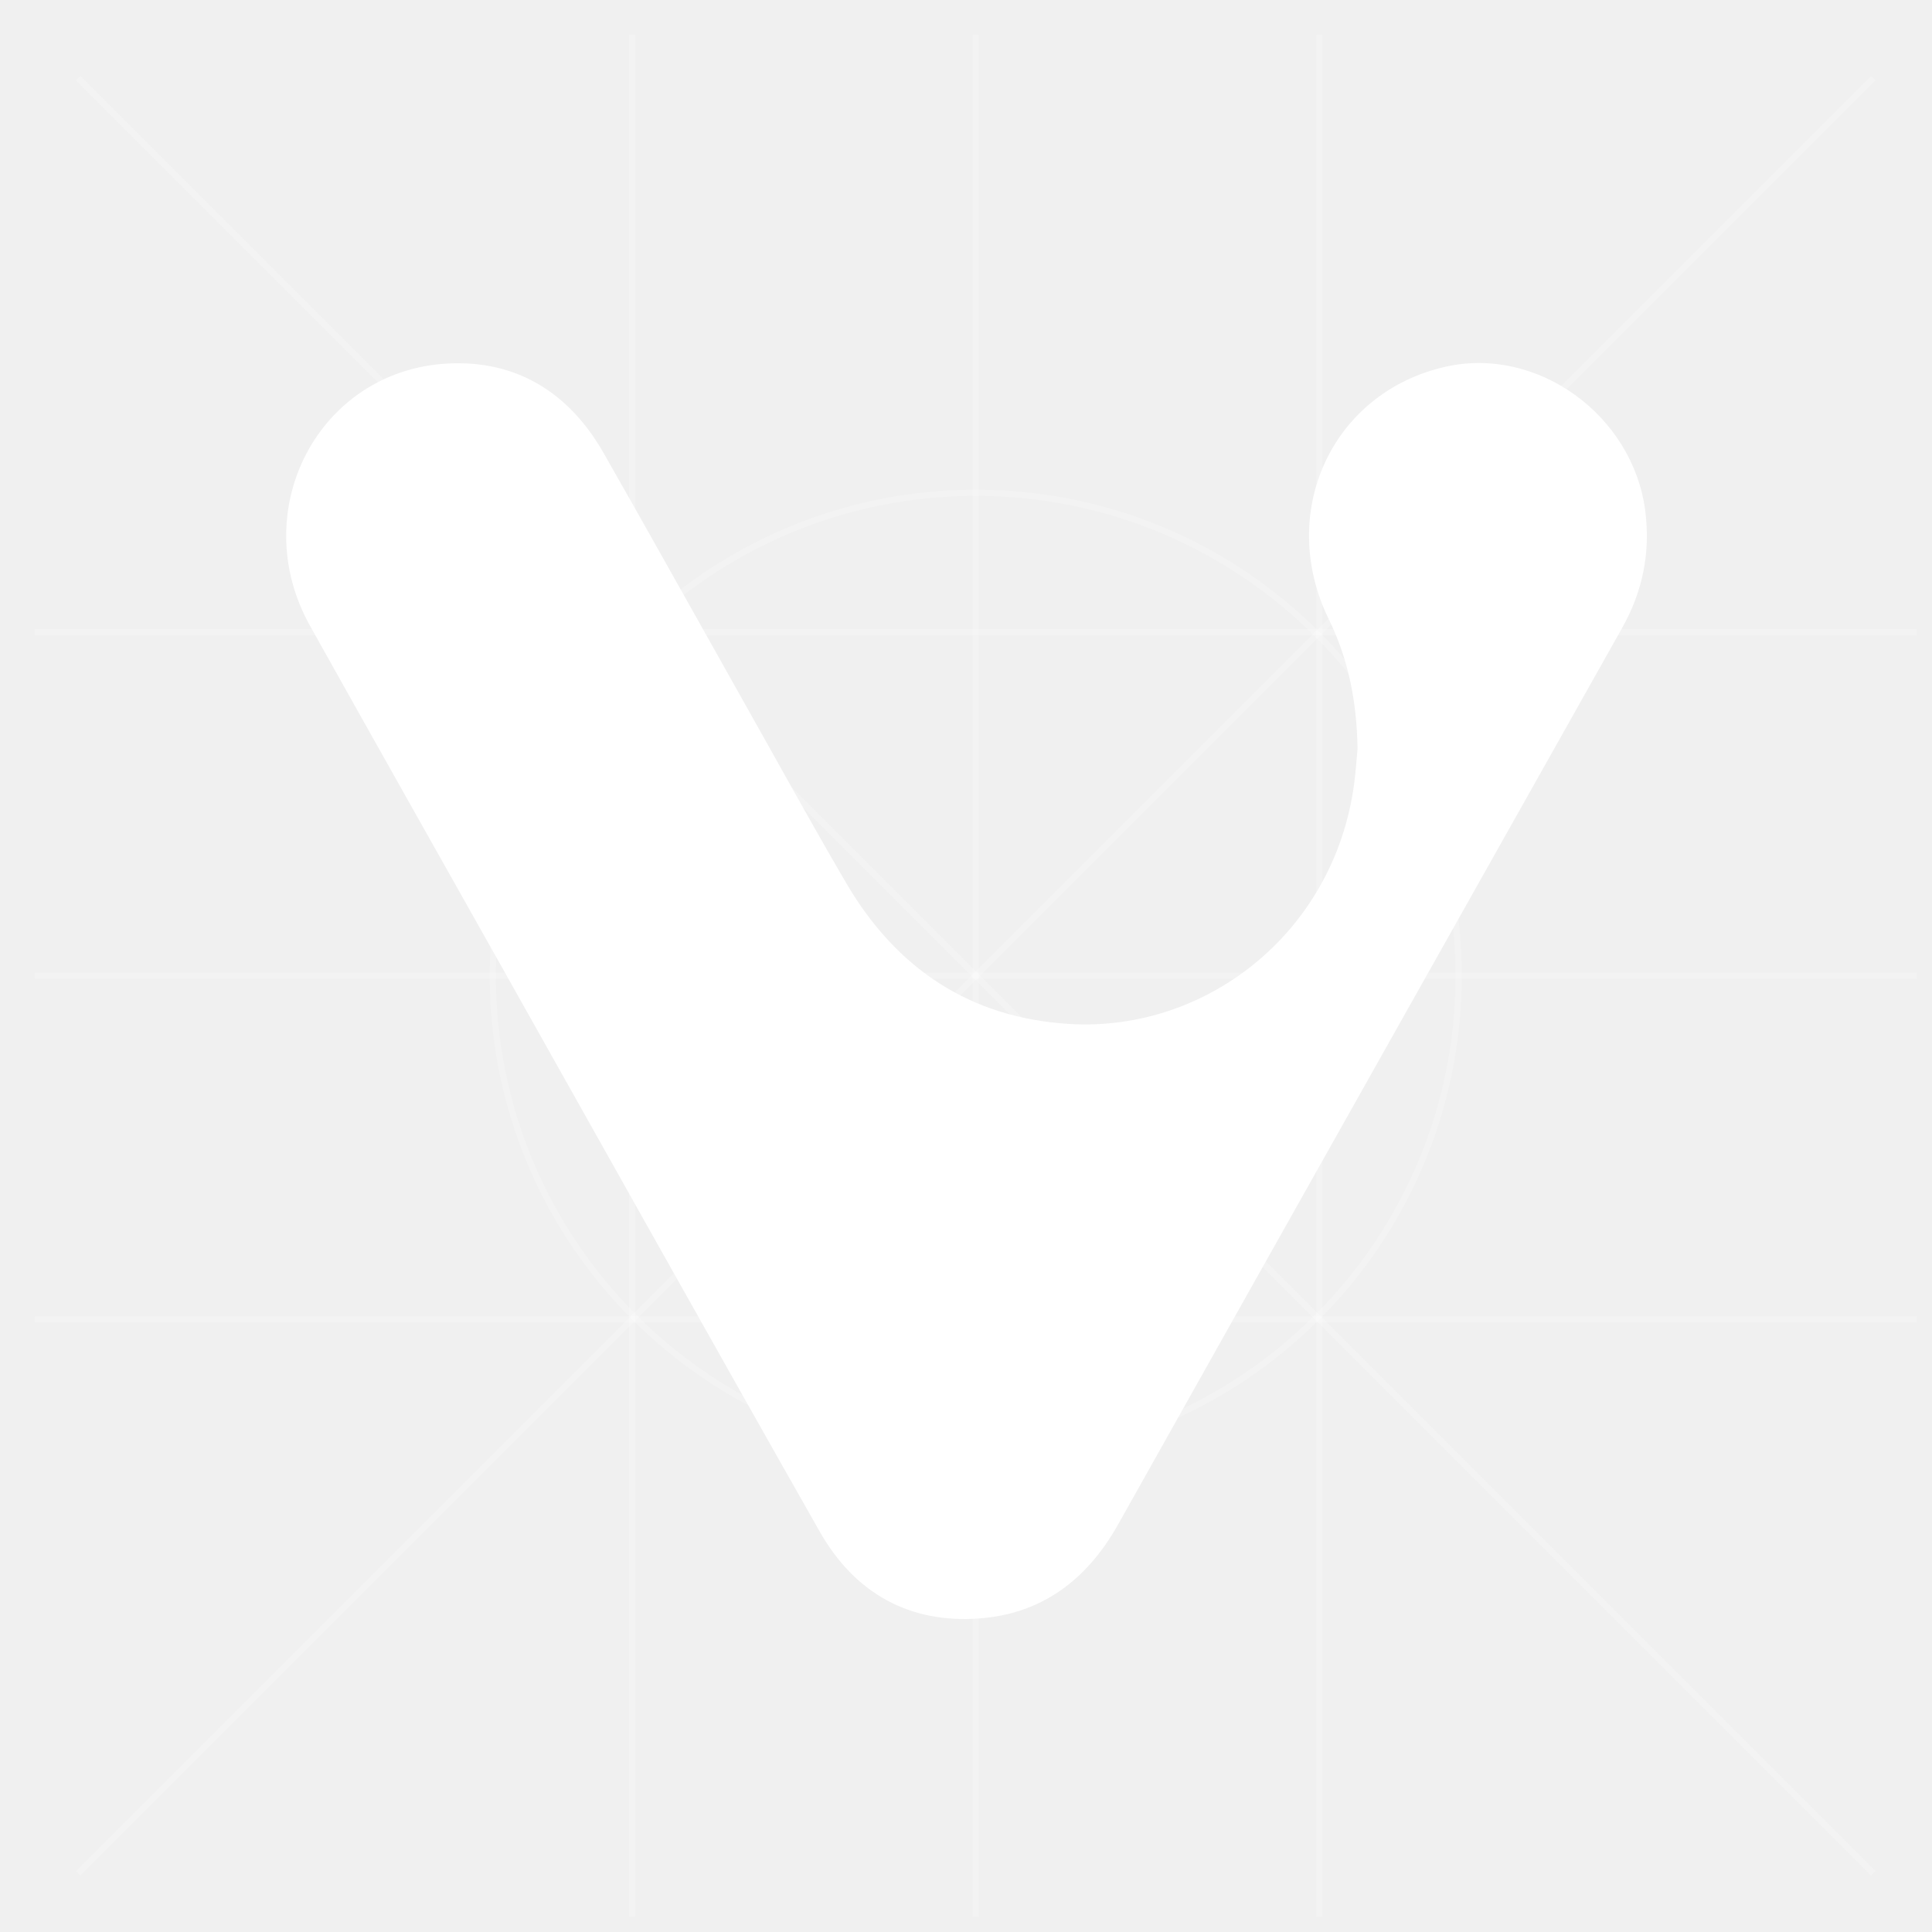
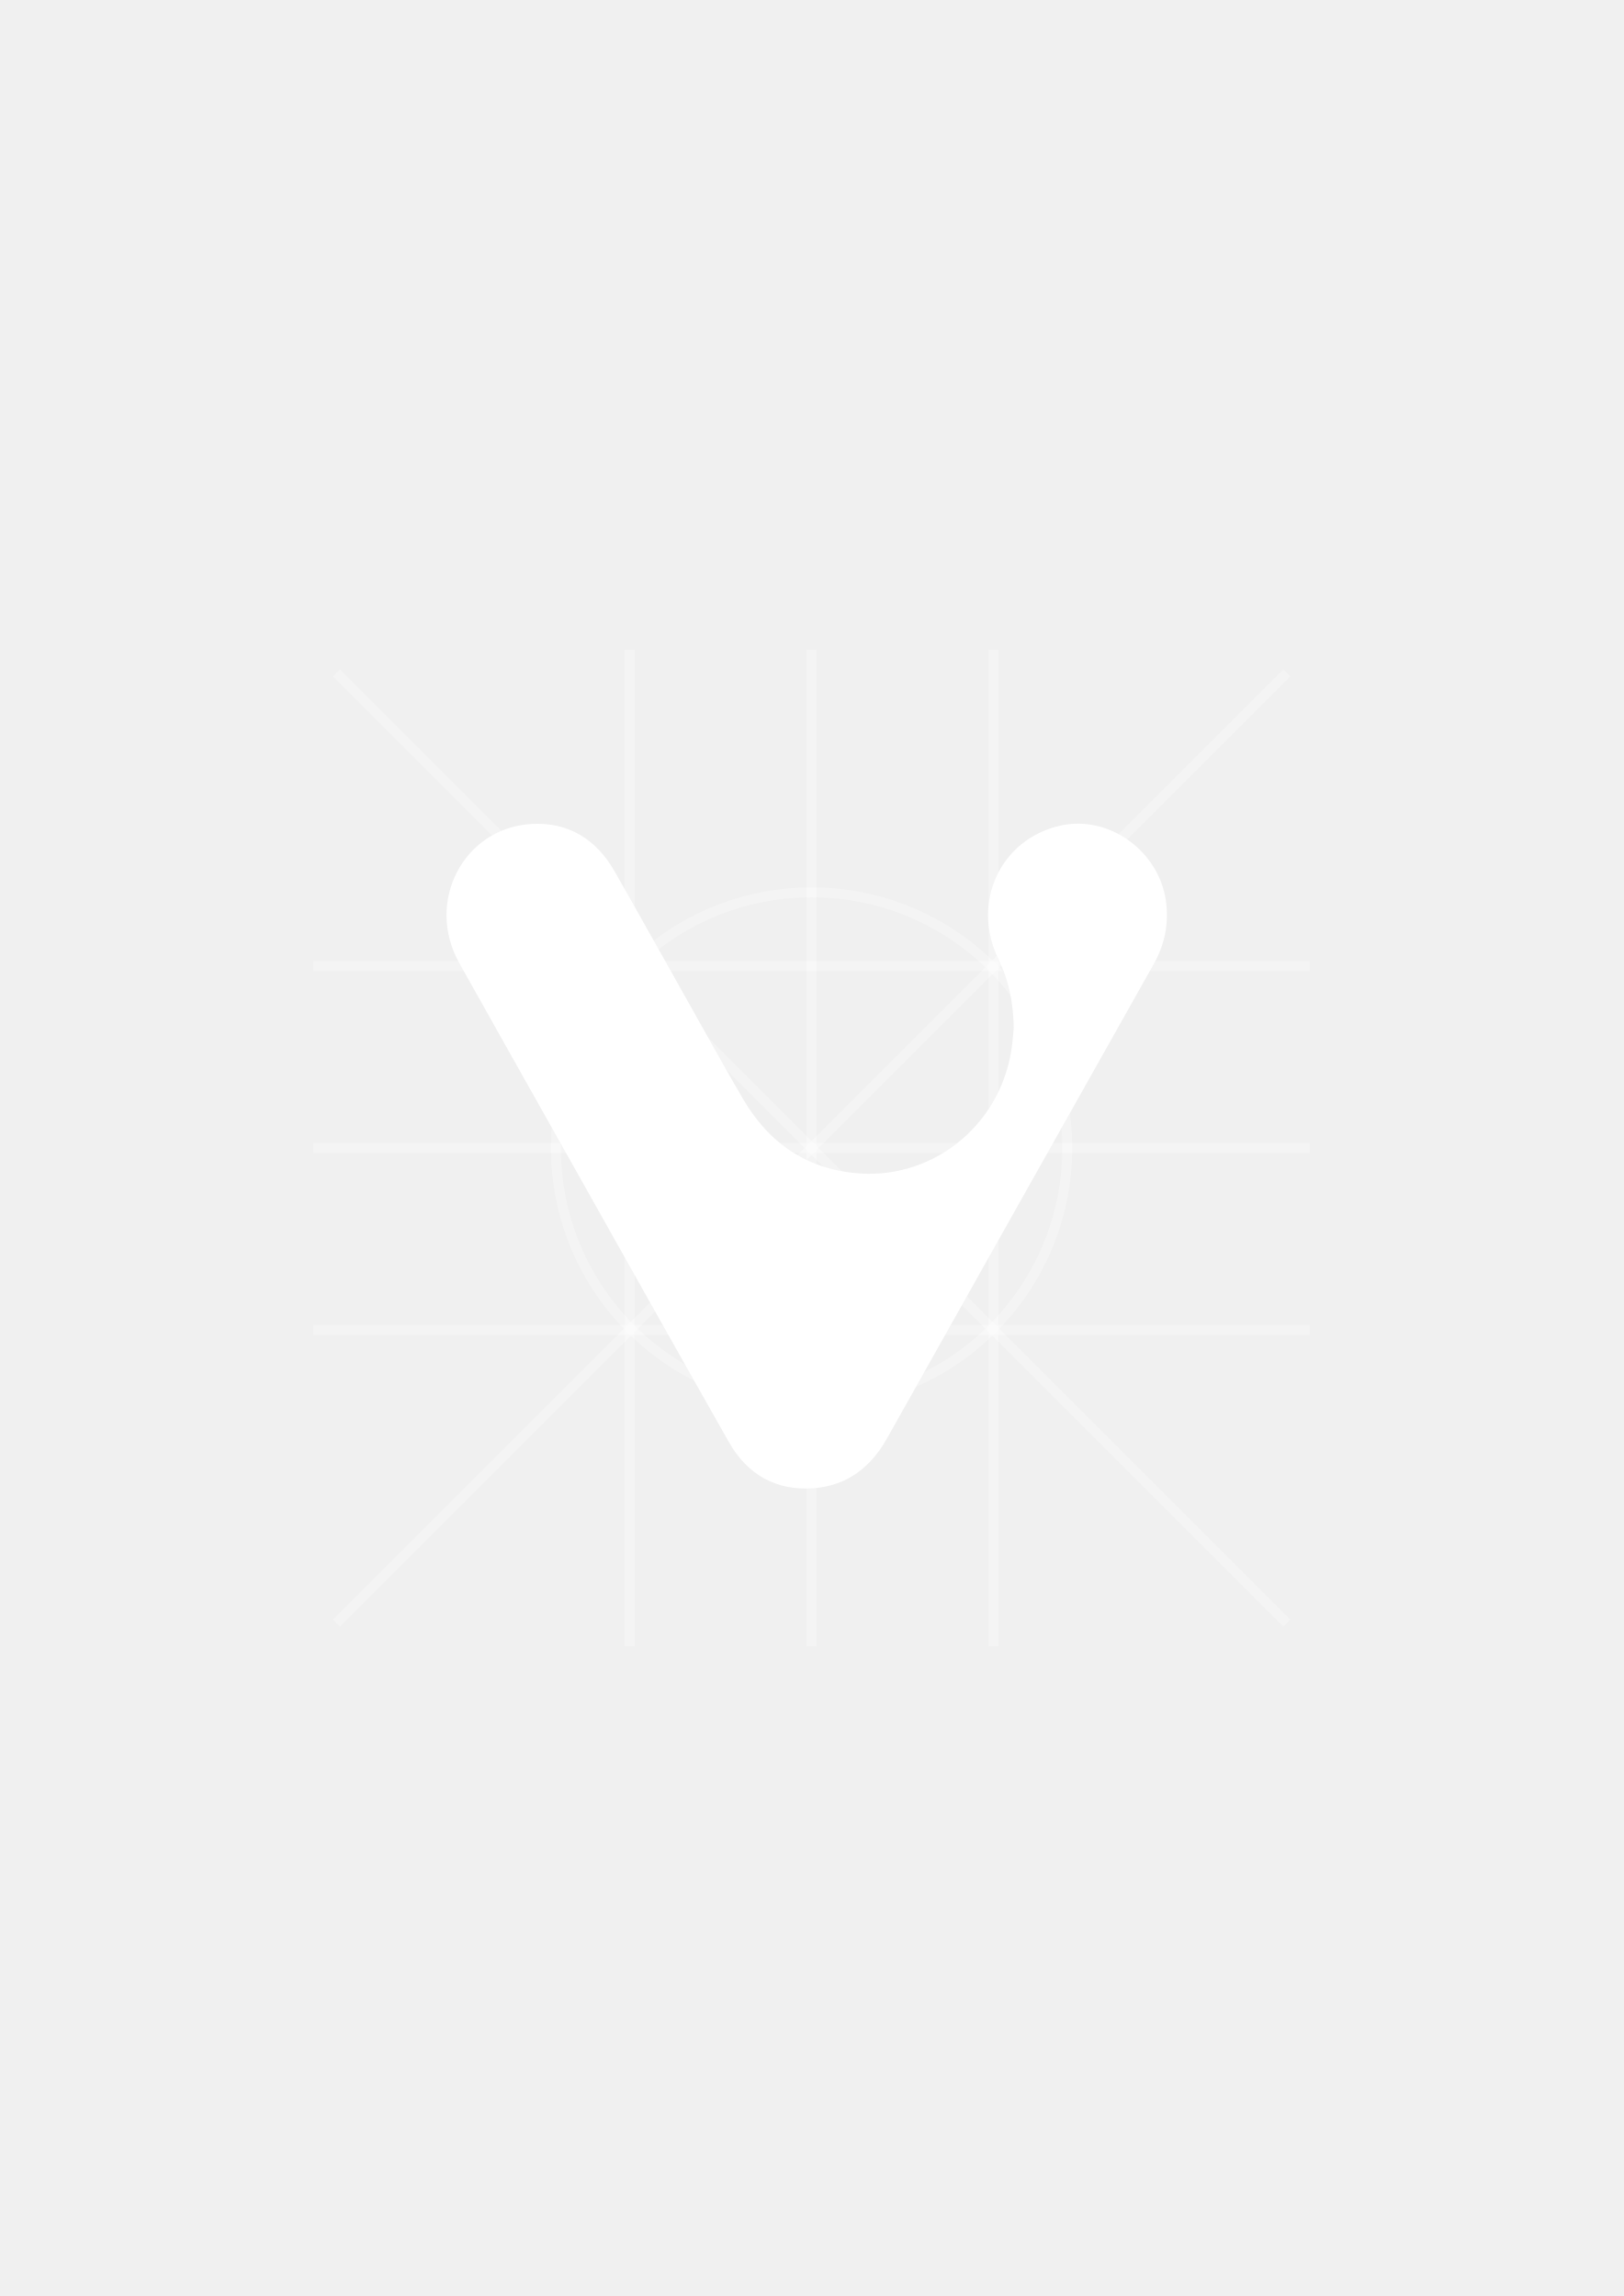
- <svg xmlns="http://www.w3.org/2000/svg" viewBox="0 0 500 500" width="500" height="500">
-   <g id="Page-1" stroke="none" stroke-width="1" fill="none" fill-rule="evenodd" transform="matrix(3.204584, 0, 0, 3.204584, -55.12386, -55.12387)" style="">
-     <g id="Master">
-       <g id="Logo" transform="translate(20, 20)">
-         <mask id="mask-2" fill="white">
-           <rect x="0" y="0" width="152" height="152" rx="12" transform="matrix(1, 0, 0, 1, 0, 0)" />
-         </mask>
-         <rect id="Mask" x="0" y="0" width="152" height="152" transform="matrix(1, 0, 0, 1, 0, 0)" fill="#2879FF" rx="23.044" ry="23.044" style="visibility: hidden;" />
-         <g id="Grid" mask="url(#mask-2)" stroke="#FFFFFF" stroke-opacity="0.2" stroke-width="0.5">
-           <g transform="translate(-20, -20)">
-             <path d="M 0 0 L 192 192" id="Shape" />
-             <path d="M 192 0 L 0 192" id="Shape" />
-             <path d="M 123.75 0 L 123.75 192" id="Shape" />
-             <path d="M 68.25 0 L 68.25 192" id="Shape" />
-             <path d="M 192 123.75 L 0 123.75" id="Shape" />
-             <path d="M 192 68.25 L 0 68.25" id="Shape" />
-             <circle id="Oval" cx="96" cy="96" r="39" />
-             <path d="M 0 96 L 192 96" id="Shape" />
-             <path d="M 96 0 L 96 192" id="Shape" />
+ <svg xmlns="http://www.w3.org/2000/svg" width="210mm" height="297mm" viewBox="0 0 210 297" version="1.1" id="svg5">
+   <defs id="defs2" />
+   <g id="layer1">
+     <g id="g218" transform="matrix(0.2645833,0,0,0.2645833,38.15335,81.68843)">
+       <g id="Page-1" stroke="none" stroke-width="1" fill="none" fill-rule="evenodd" transform="matrix(3.204584,0,0,3.204584,-55.12386,-55.12387)">
+         <g id="Master">
+           <g id="Logo" transform="translate(20,20)">
+             <mask id="mask-2" fill="#ffffff">
+               <rect x="0" y="0" width="152" height="152" rx="12" id="rect163" />
+             </mask>
+             <g id="Grid" mask="url(#mask-2)" stroke="#ffffff" stroke-opacity="0.3" stroke-width="1.5">
+               <g transform="translate(-20,-20)" id="g183">
+                 <path d="M 0,0 192,192" id="Shape" />
+                 <path d="M 192,0 0,192" id="path168" />
+                 <path d="M 123.75,0 V 192" id="path170" />
+                 <path d="M 68.25,0 V 192" id="path172" />
+                 <path d="M 192,123.75 H 0" id="path174" />
+                 <path d="M 192,68.25 H 0" id="path176" />
+                 <circle id="Oval" cx="96" cy="96" r="39" />
+                 <path d="M 0,96 H 192" id="path179" />
+                 <path d="M 96,0 V 192" id="path181" />
+               </g>
+             </g>
          </g>
        </g>
      </g>
+       <g transform="matrix(27.08723,0,0,27.08723,46.98177,39.76868)" id="g191">
+         <path fill-rule="evenodd" d="m 10.96,4.446 c -0.497,-1.021 0.033,-2.165 1.115,-2.41 0.881,-0.2 1.793,0.463 1.91,1.379 0.051,0.403 -0.027,0.772 -0.222,1.118 -1.605,2.855 -3.213,5.709 -4.816,8.566 -0.298,0.53 -0.731,0.852 -1.325,0.896 C 6.957,14.044 6.434,13.757 6.098,13.166 5.082,11.377 4.078,9.58 3.069,7.787 2.455,6.695 1.839,5.605 1.228,4.512 0.612,3.41 1.307,2.07 2.544,2.005 3.197,1.971 3.701,2.279 4.032,2.859 4.485,3.653 4.929,4.452 5.378,5.249 5.701,5.822 6.018,6.4 6.35,6.968 6.832,7.792 7.539,8.257 8.481,8.315 9.814,8.396 11.051,7.408 11.211,5.957 11.223,5.848 11.231,5.74 11.236,5.684 11.228,5.215 11.143,4.819 10.96,4.446 Z" style="fill:#ffffff" id="path189" />
+       </g>
    </g>
  </g>
-   <g style="" transform="matrix(27.08723, 0, 0, 27.08723, 46.98177, 39.76868)">
-     <path fill-rule="evenodd" d="M 10.96 4.446 C 10.463 3.425 10.993 2.281 12.075 2.036 C 12.956 1.836 13.868 2.499 13.985 3.415 C 14.036 3.818 13.958 4.187 13.763 4.533 C 12.158 7.388 10.55 10.242 8.947 13.099 C 8.649 13.629 8.216 13.951 7.622 13.995 C 6.957 14.044 6.434 13.757 6.098 13.166 C 5.082 11.377 4.078 9.58 3.069 7.787 C 2.455 6.695 1.839 5.605 1.228 4.512 C 0.612 3.41 1.307 2.07 2.544 2.005 C 3.197 1.971 3.701 2.279 4.032 2.859 C 4.485 3.653 4.929 4.452 5.378 5.249 C 5.701 5.822 6.018 6.4 6.35 6.968 C 6.832 7.792 7.539 8.257 8.481 8.315 C 9.814 8.396 11.051 7.408 11.211 5.957 C 11.223 5.848 11.231 5.74 11.236 5.684 C 11.228 5.215 11.143 4.819 10.96 4.446 Z" style="fill: rgb(255, 255, 255);" />
-   </g>
</svg>
